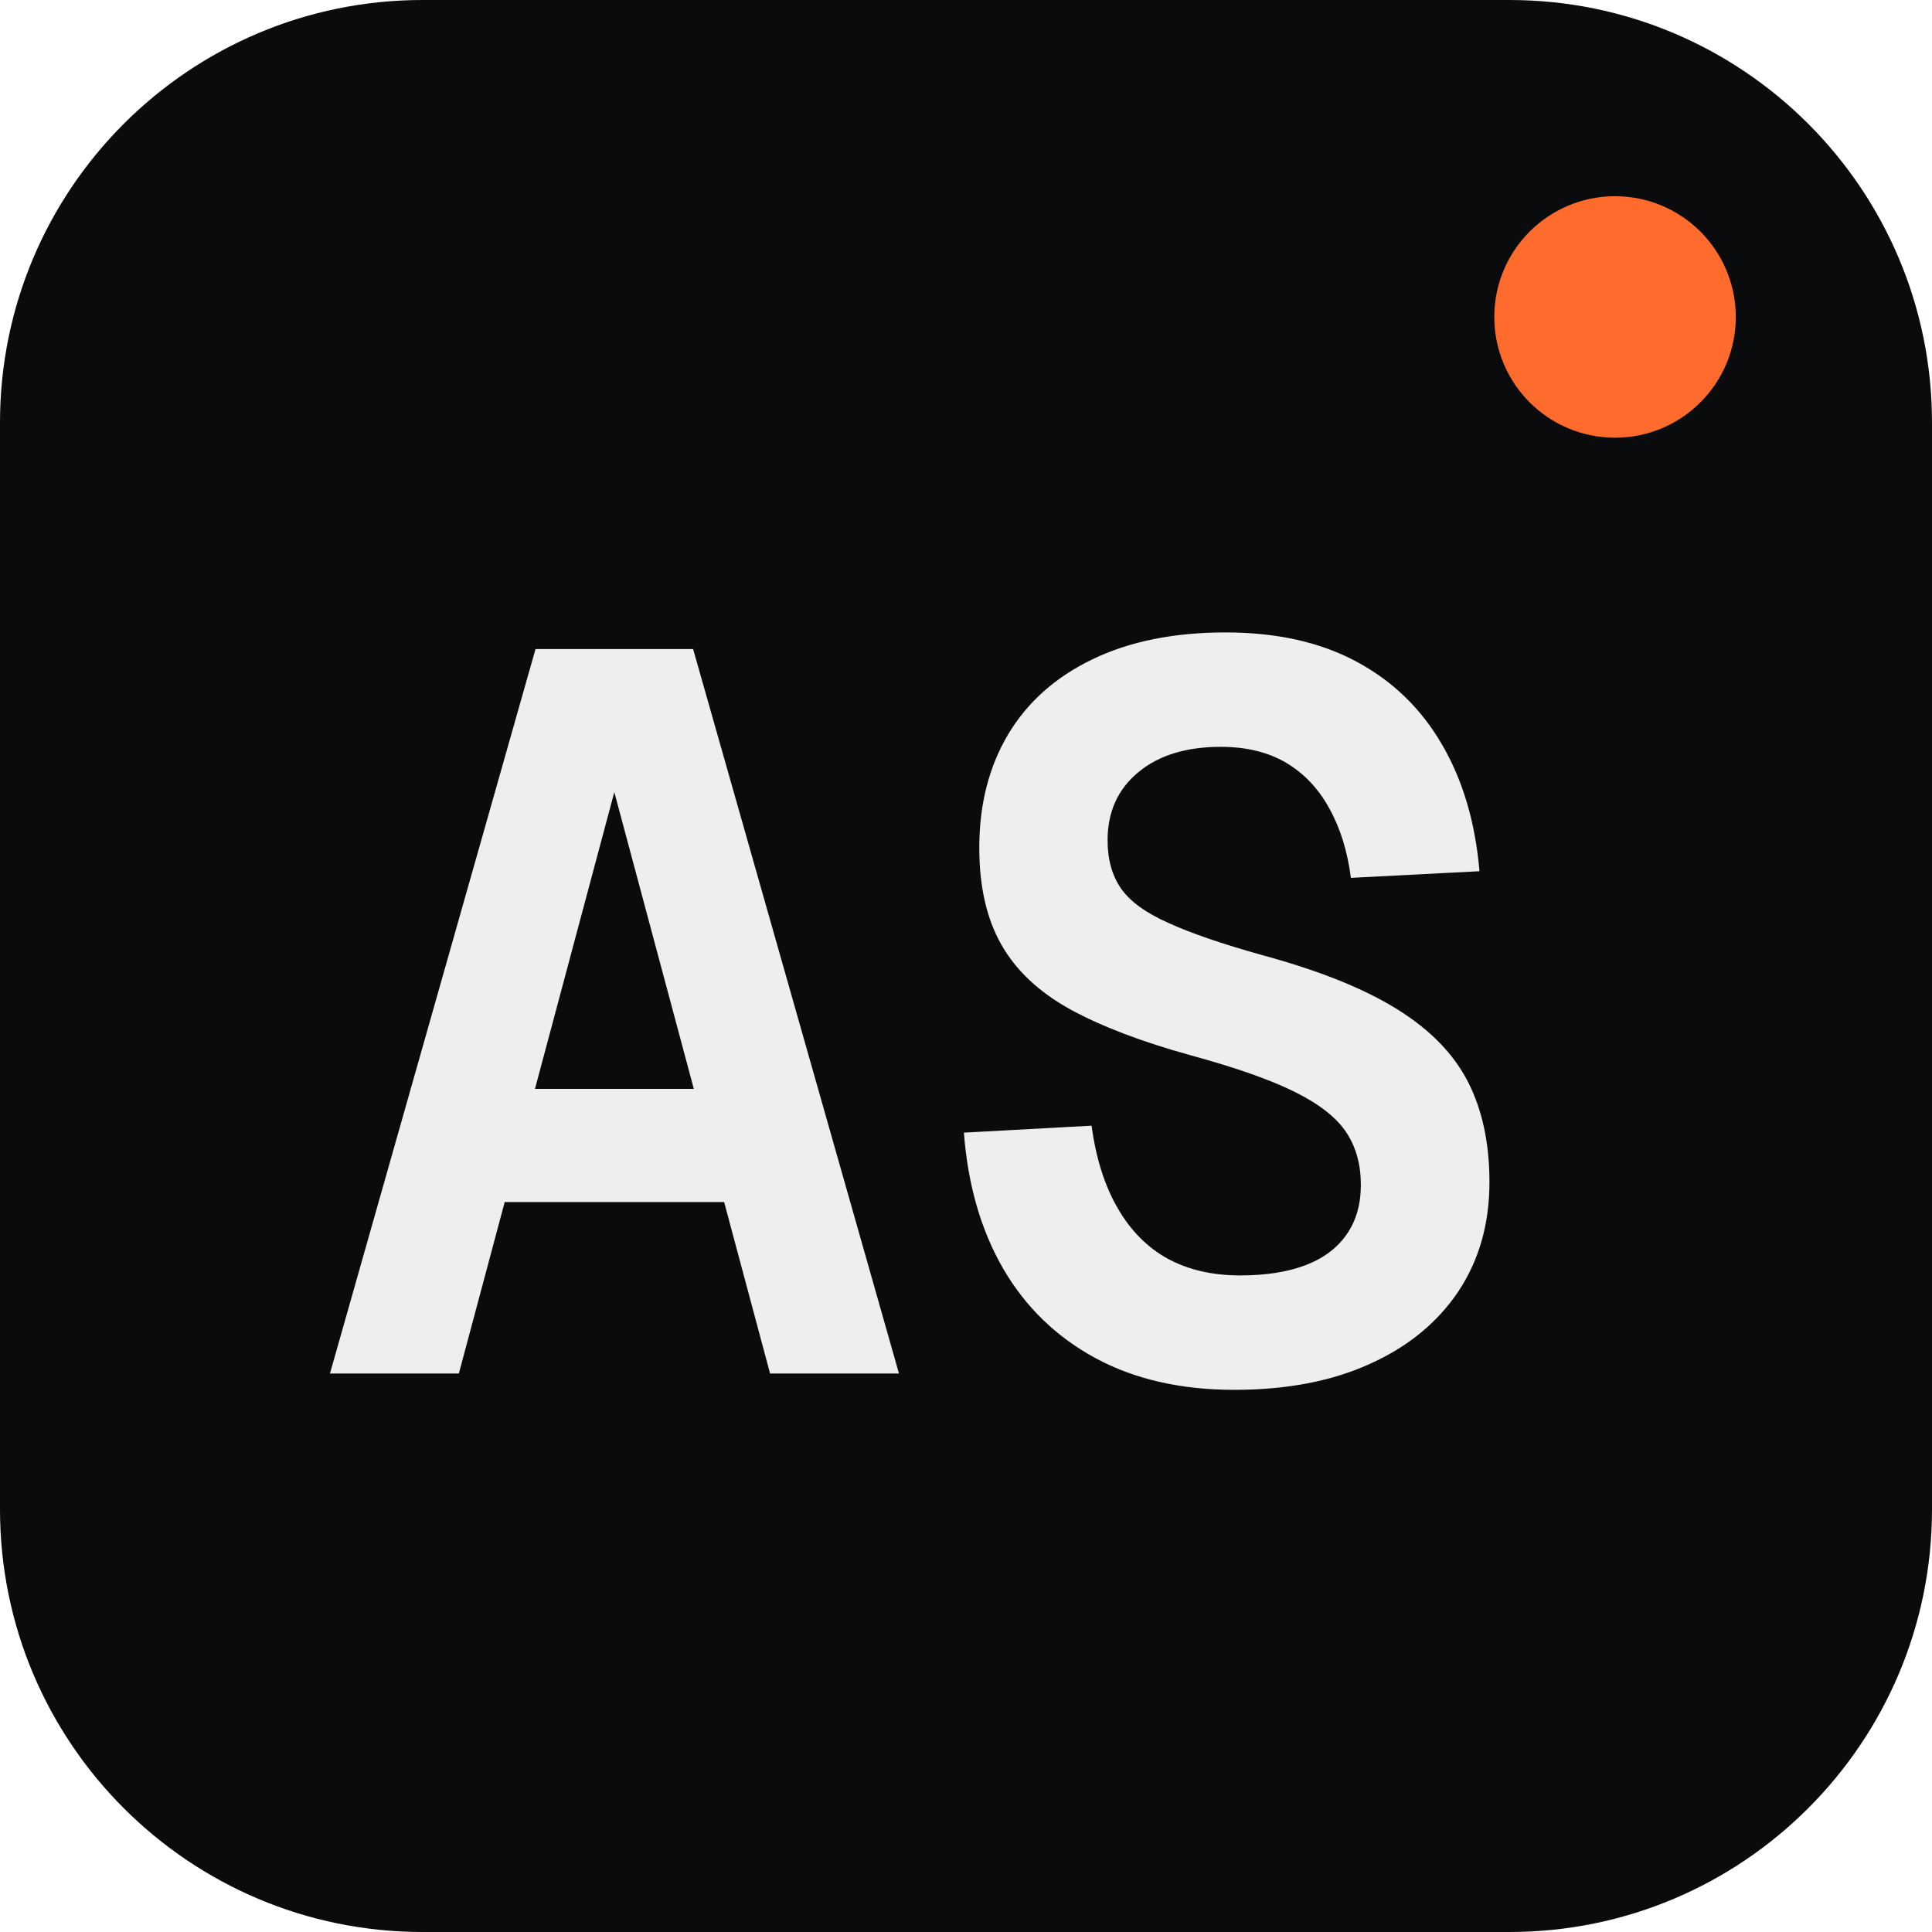
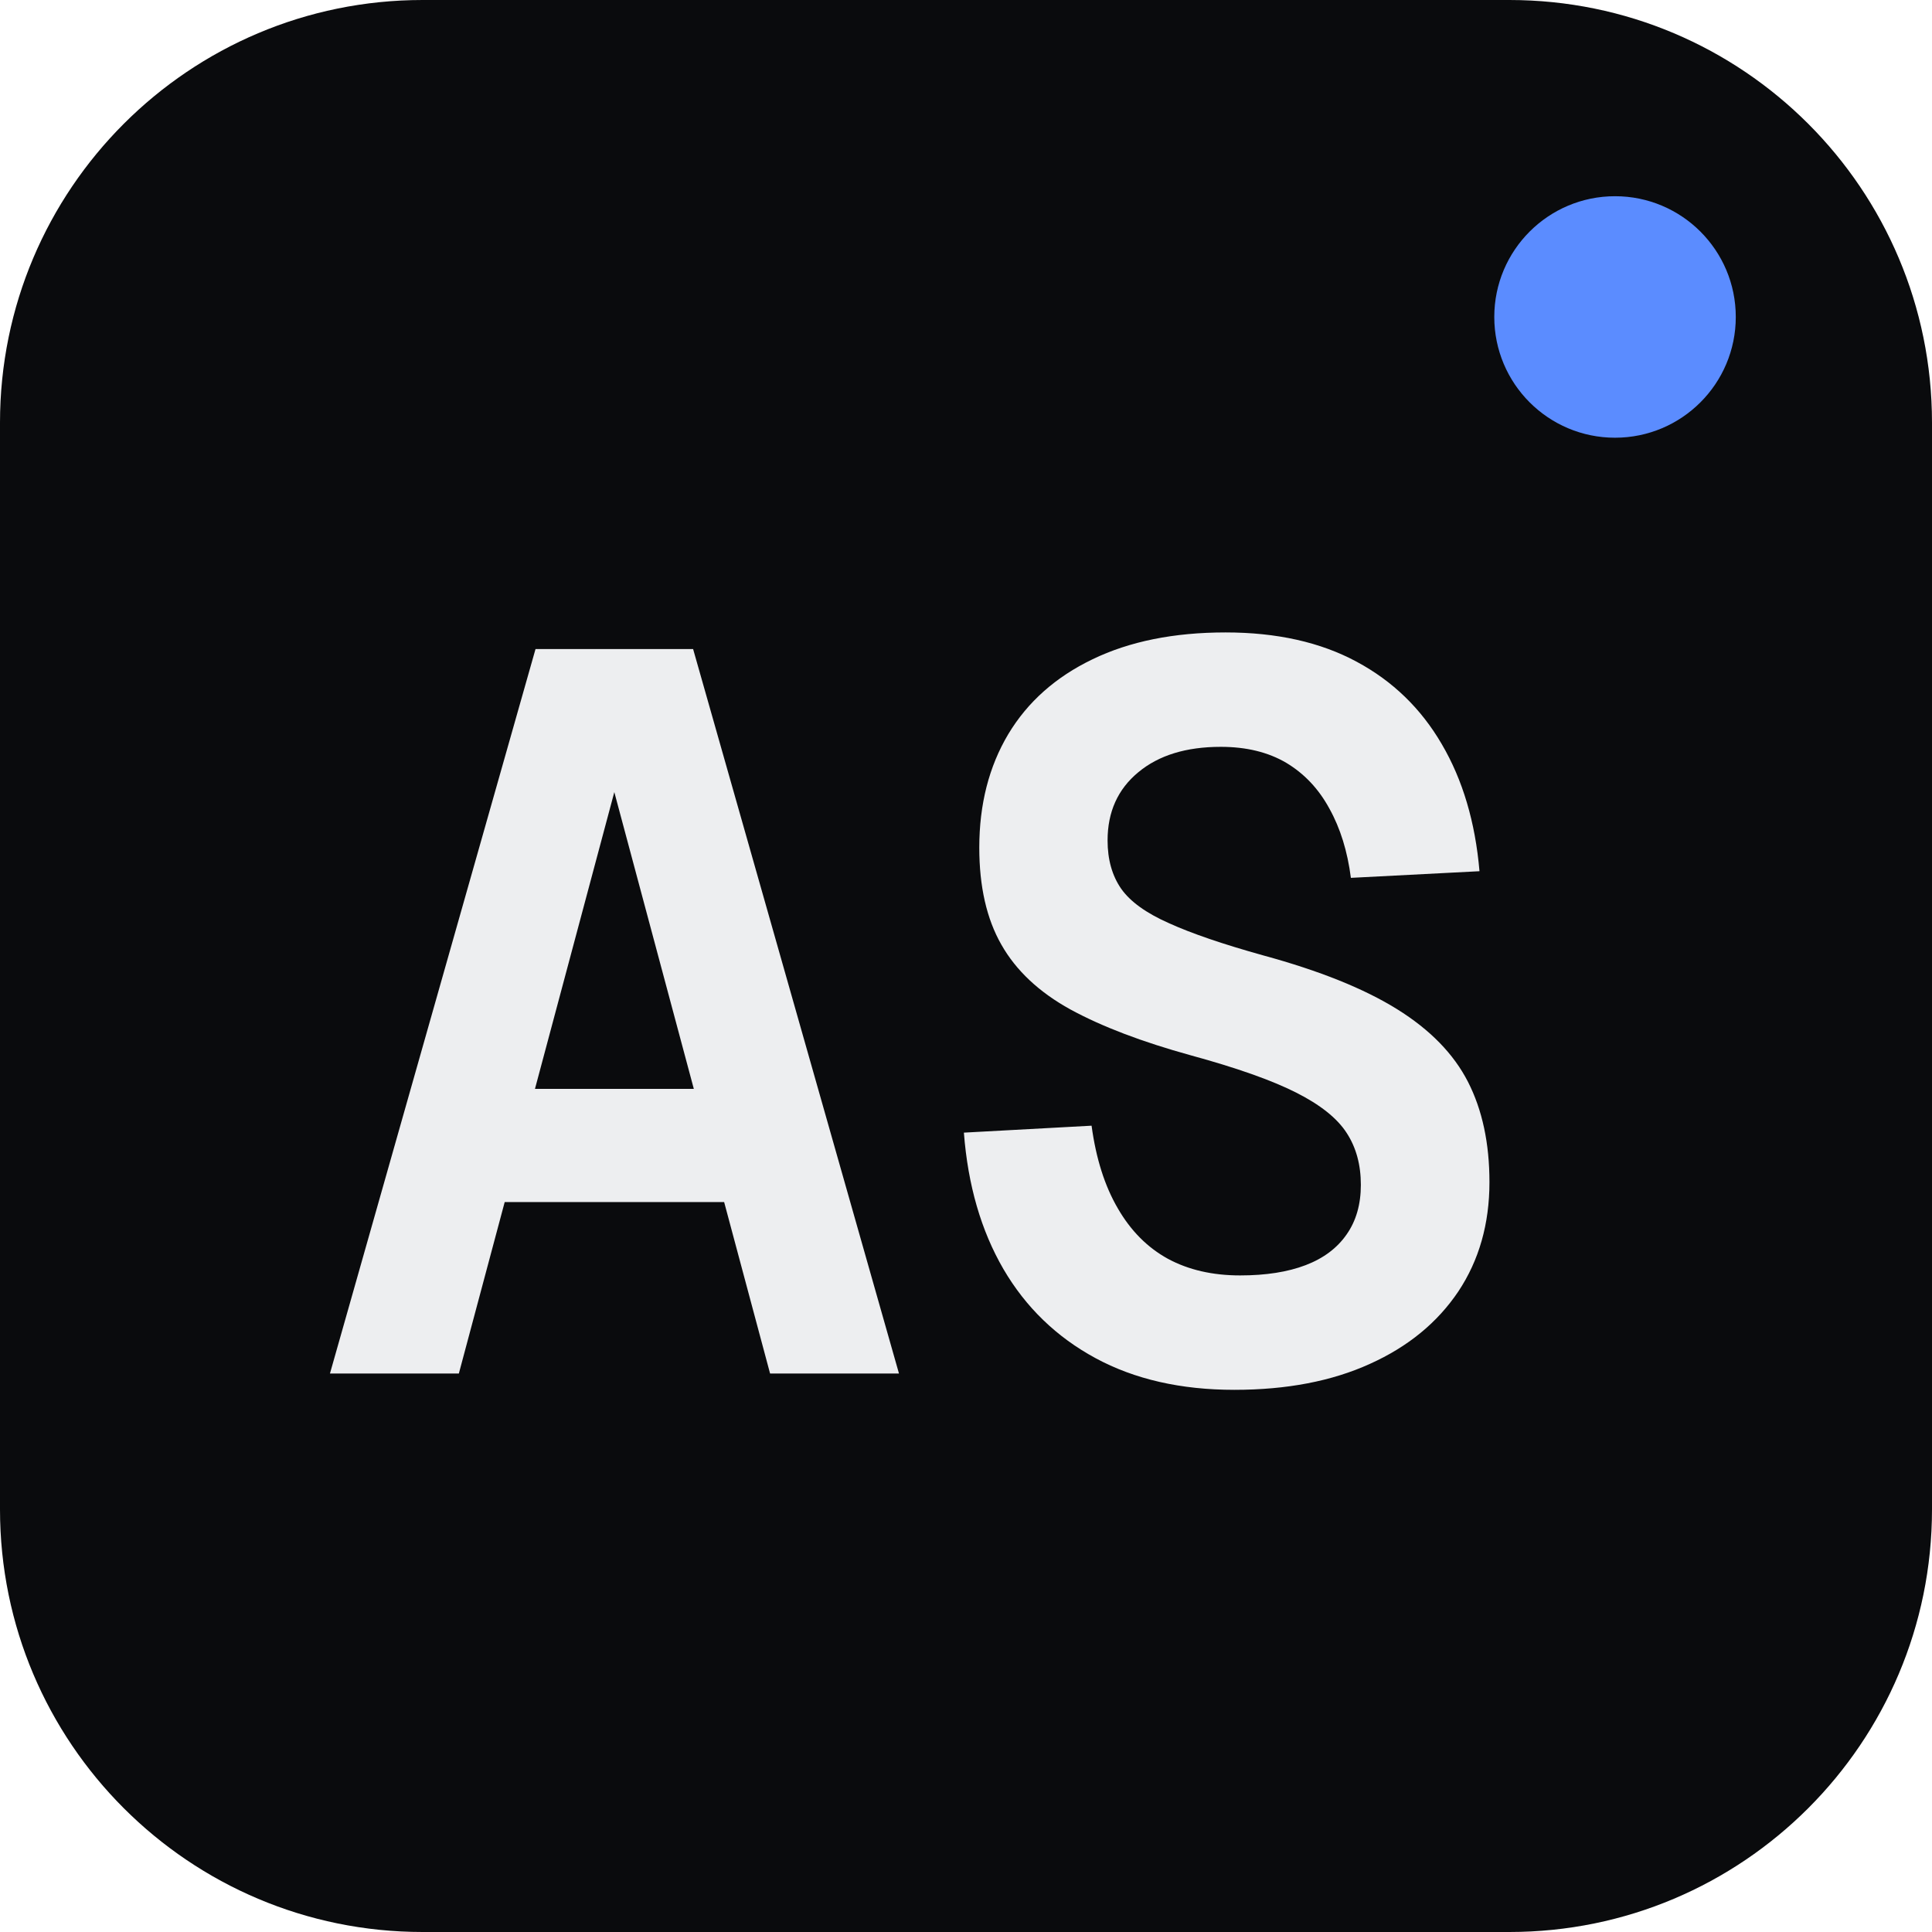
<svg xmlns="http://www.w3.org/2000/svg" viewBox="0 0 64 64">
  <rect width="64" height="64" rx="14" fill="#0a0b0d" />
  <path fill="#edeef0" d="M10.93 45.5 17.74 21.50H22.96L29.78 45.5H25.51L20.35 26.24L15.20 45.5ZM15.11 39.82 16.26 36.07H24.44L25.59 39.82Z M40.89 46.04Q38.23 46.04 36.29 44.99Q34.35 43.94 33.24 42.04Q32.13 40.13 31.93 37.52L36.16 37.29Q36.38 38.92 37.03 40.03Q37.67 41.14 38.69 41.70Q39.71 42.25 41.08 42.25Q42.36 42.25 43.25 41.91Q44.14 41.57 44.61 40.89Q45.08 40.22 45.08 39.25Q45.08 38.25 44.61 37.53Q44.14 36.80 42.93 36.19Q41.72 35.58 39.45 34.96Q37.02 34.29 35.46 33.44Q33.90 32.58 33.17 31.29Q32.44 30.01 32.44 28.08Q32.44 25.93 33.40 24.32Q34.36 22.72 36.19 21.84Q38.03 20.95 40.60 20.95Q43.14 20.95 44.94 21.92Q46.73 22.88 47.76 24.65Q48.80 26.42 49.01 28.86L44.75 29.08Q44.58 27.76 44.04 26.79Q43.51 25.81 42.61 25.27Q41.71 24.74 40.44 24.74Q38.72 24.74 37.71 25.58Q36.69 26.42 36.69 27.84Q36.69 28.79 37.14 29.44Q37.59 30.08 38.72 30.58Q39.84 31.09 41.85 31.65Q44.64 32.41 46.28 33.43Q47.92 34.45 48.63 35.84Q49.34 37.23 49.34 39.16Q49.34 41.23 48.31 42.78Q47.27 44.33 45.38 45.18Q43.49 46.04 40.89 46.04Z" />
-   <circle cx="53.5" cy="10.5" r="4" fill="#ff6b2c" />
+   <circle cx="53.5" cy="10.5" r="4" fill="#5b8cff" />
</svg>
